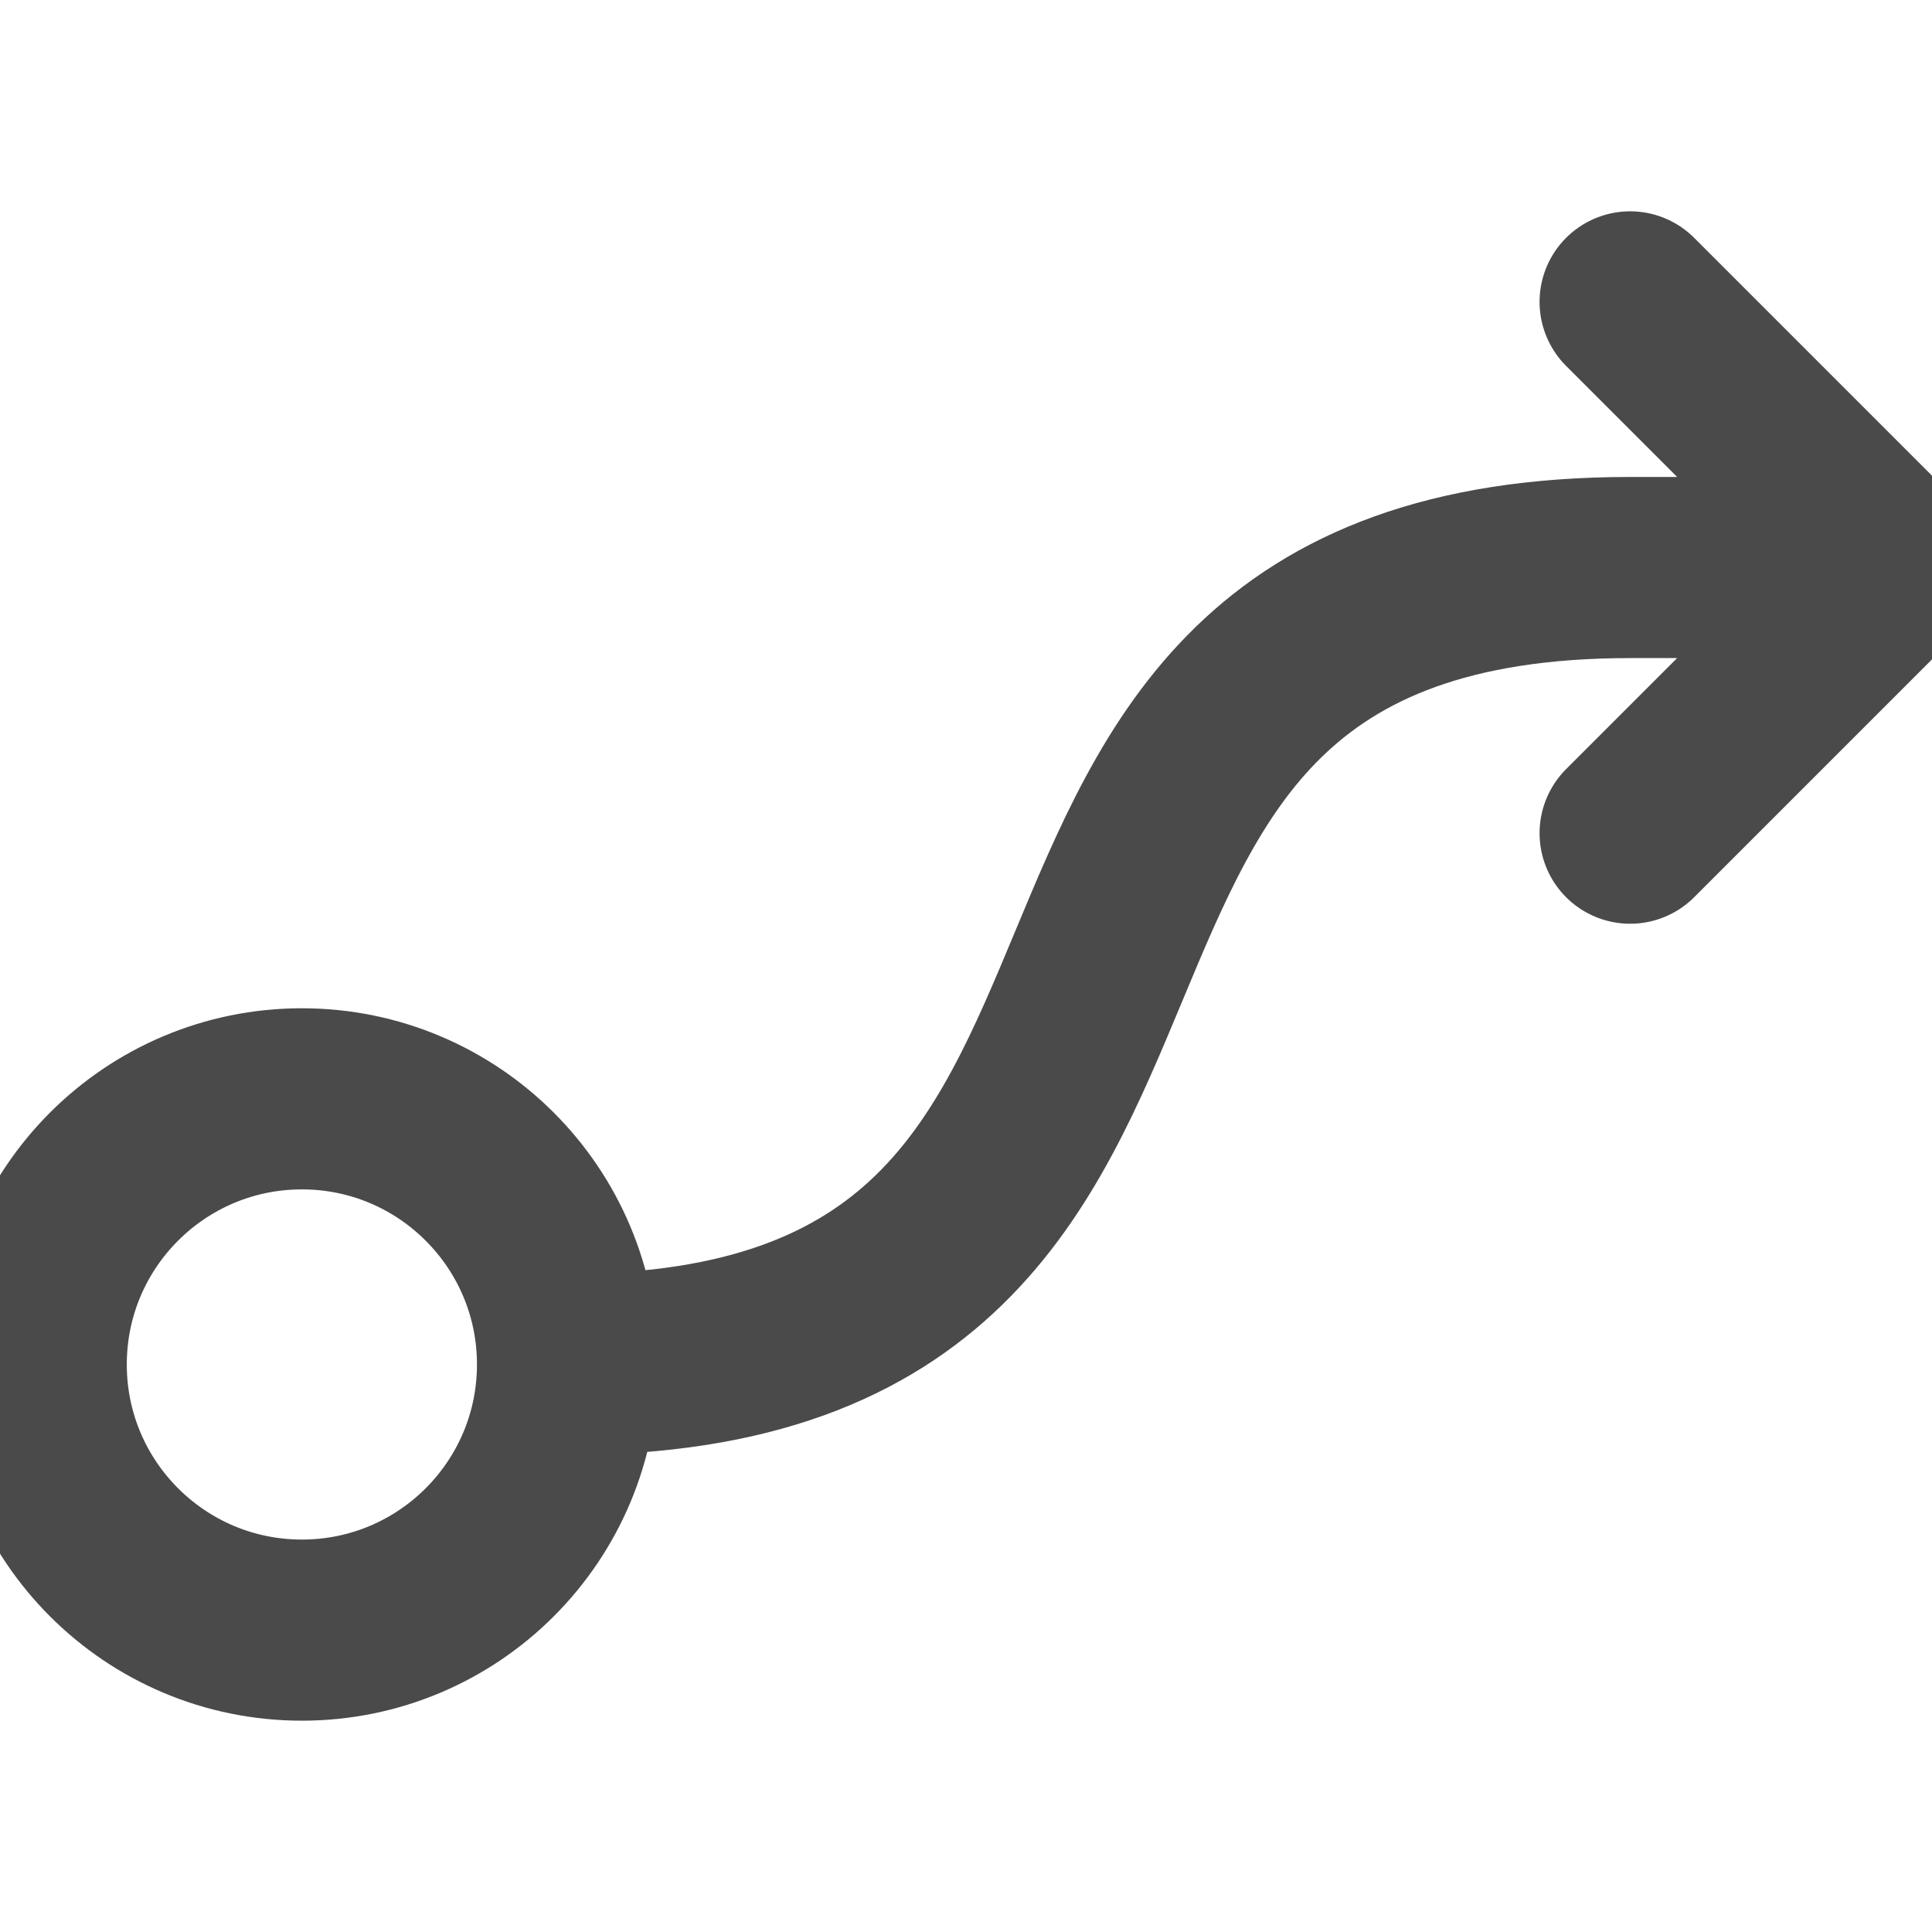
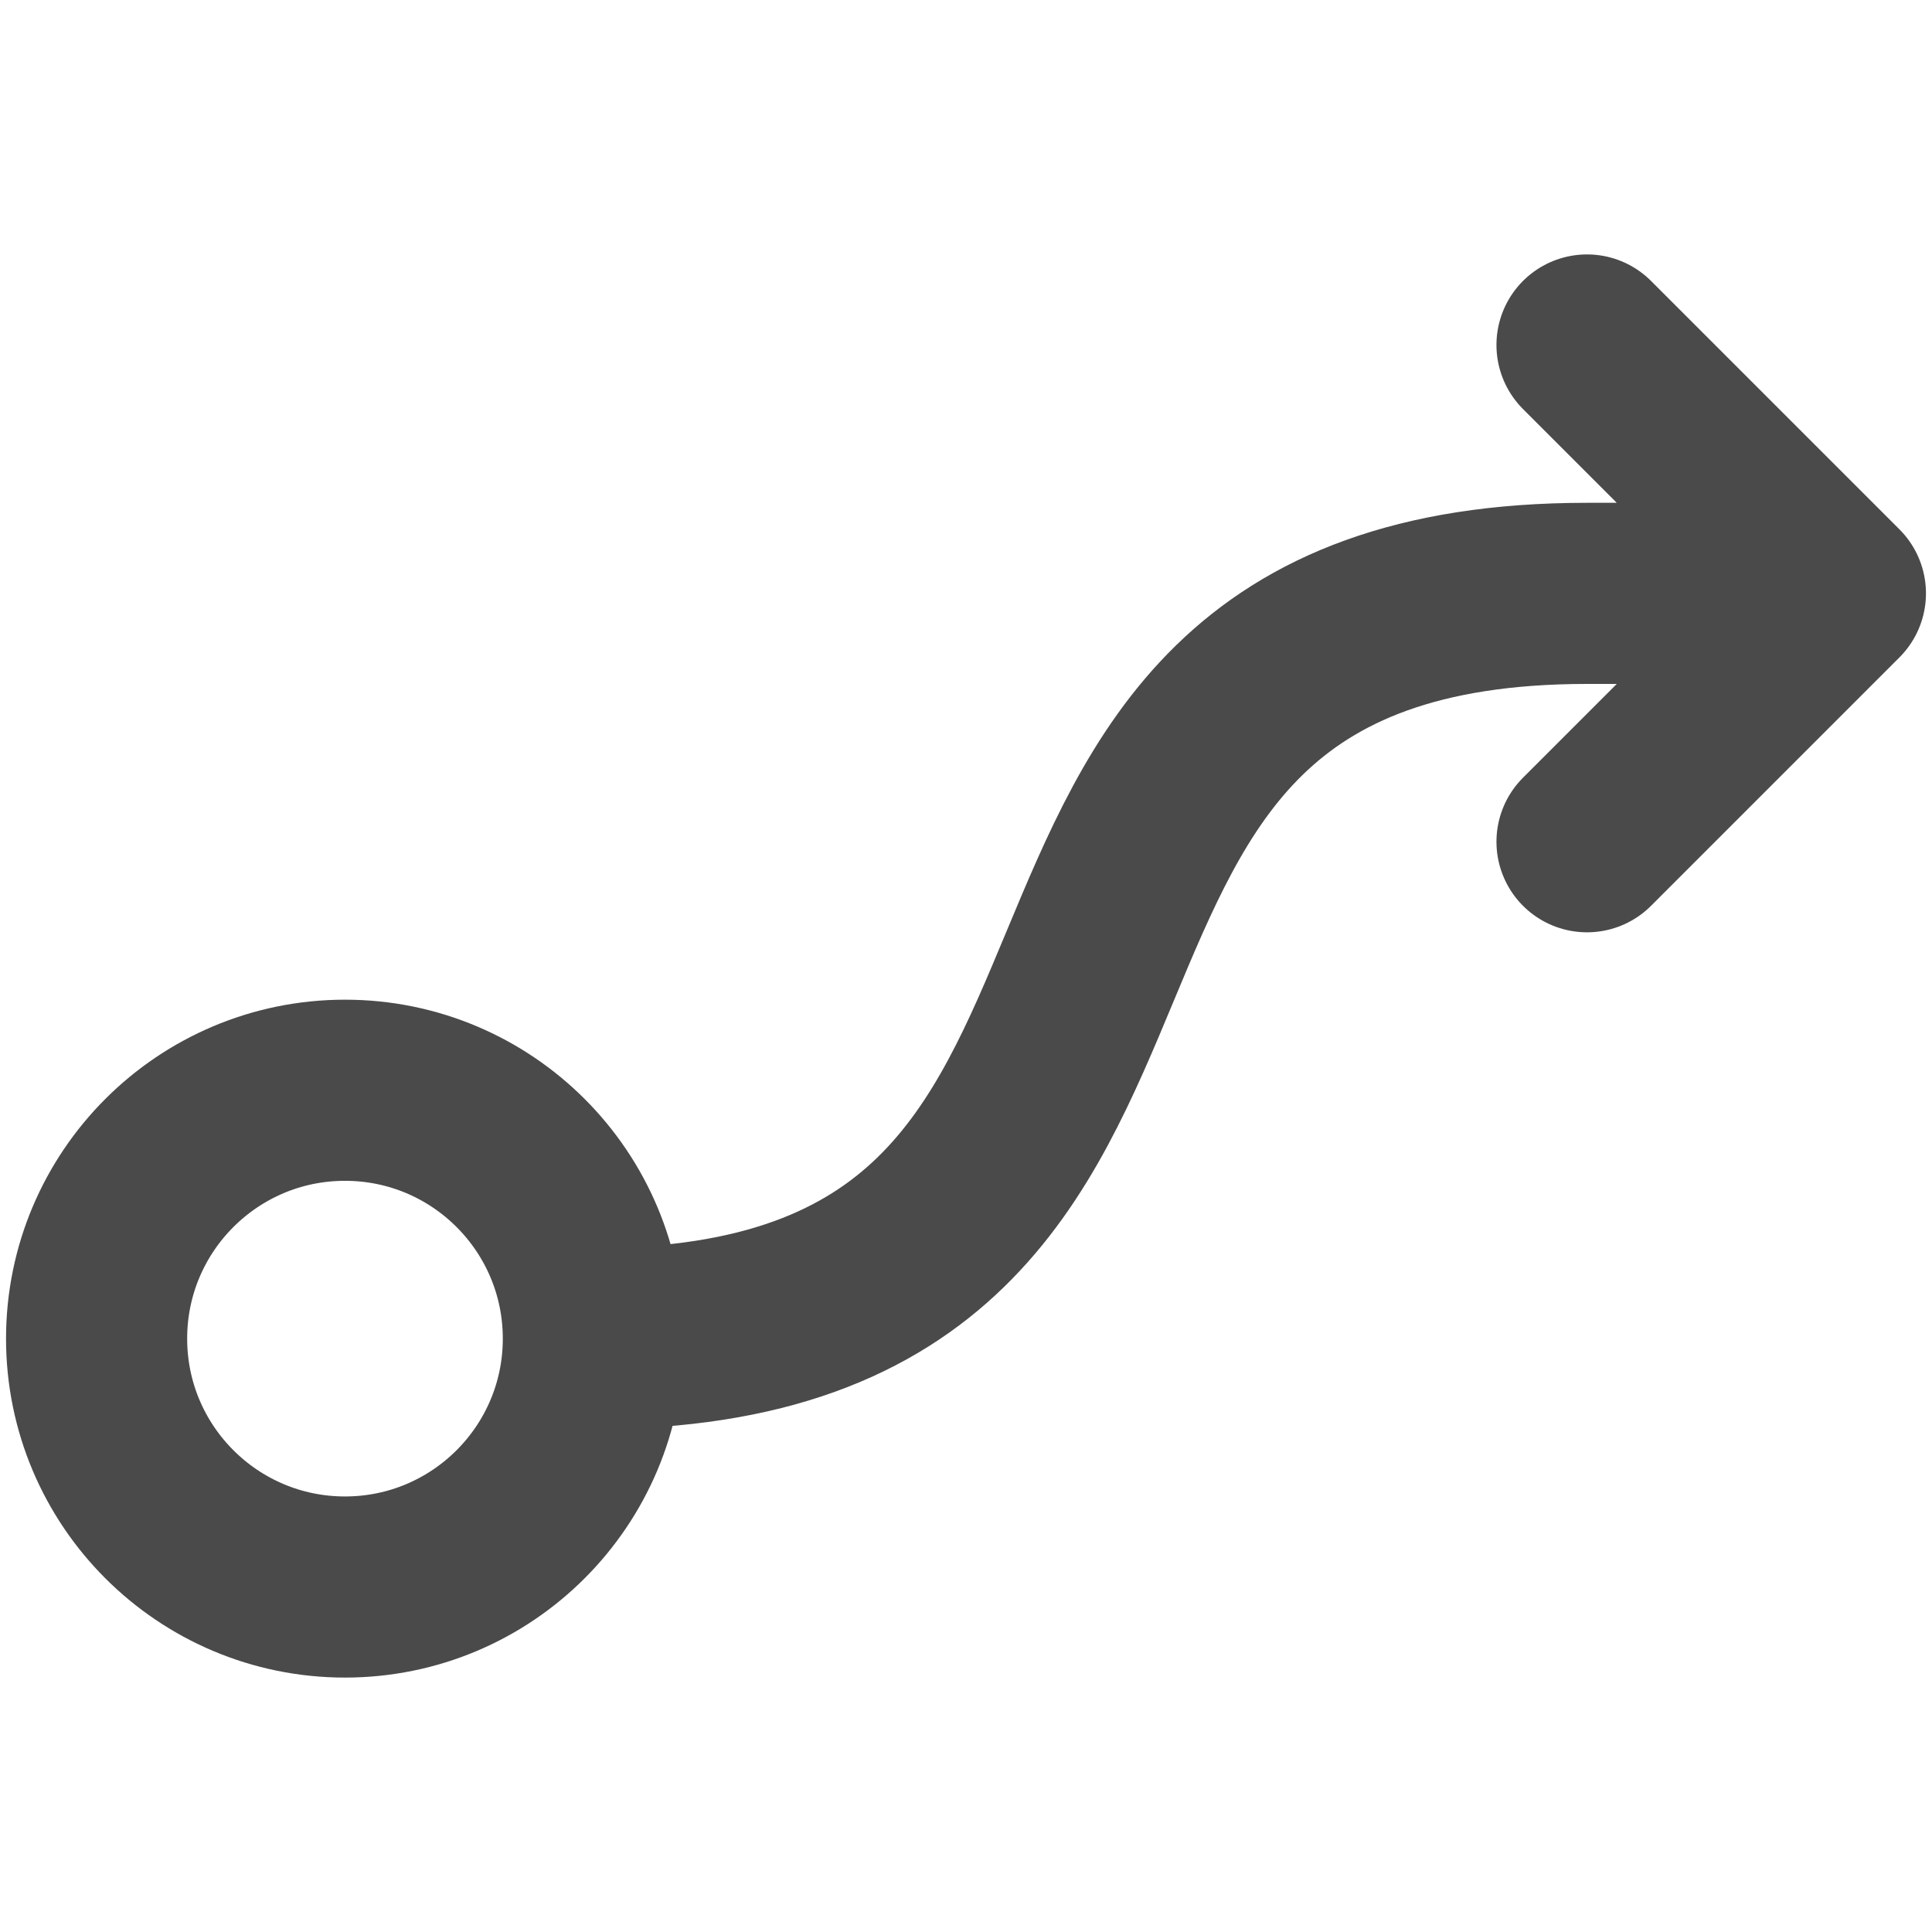
<svg xmlns="http://www.w3.org/2000/svg" preserveAspectRatio="none" overflow="visible" style="display: block;" width="16" height="16" viewBox="0 0 16 16" fill="none">
  <g id="system-flow-arrow">
-     <path id="Vector" d="M0.3 11.3A2.2 2.2 0 1 1 4.7 11.3A2.2 2.2 0 1 1 0.3 11.3ZM13.5 2.5L15.7 4.7L13.5 6.9M4.7 11.3C10.75 11.3 7.45 4.7 13.5 4.7L15.7 4.7" stroke="#4A4A4A" stroke-width="1.5" stroke-linecap="round" stroke-linejoin="round" />
+     <path id="Vector" d="M0.8 11.086 A2.057 2.057 0 1 1 4.914 11.086 A2.057 2.057 0 1 1 0.8 11.086 ZM13.143 2.857 L15.2 4.914 L13.143 6.971 M4.914 11.086 C10.571 11.086 7.486 4.914 13.143 4.914 L15.2 4.914" stroke="#4A4A4A" stroke-width="1.5" stroke-linecap="round" stroke-linejoin="round" />
  </g>
</svg>
